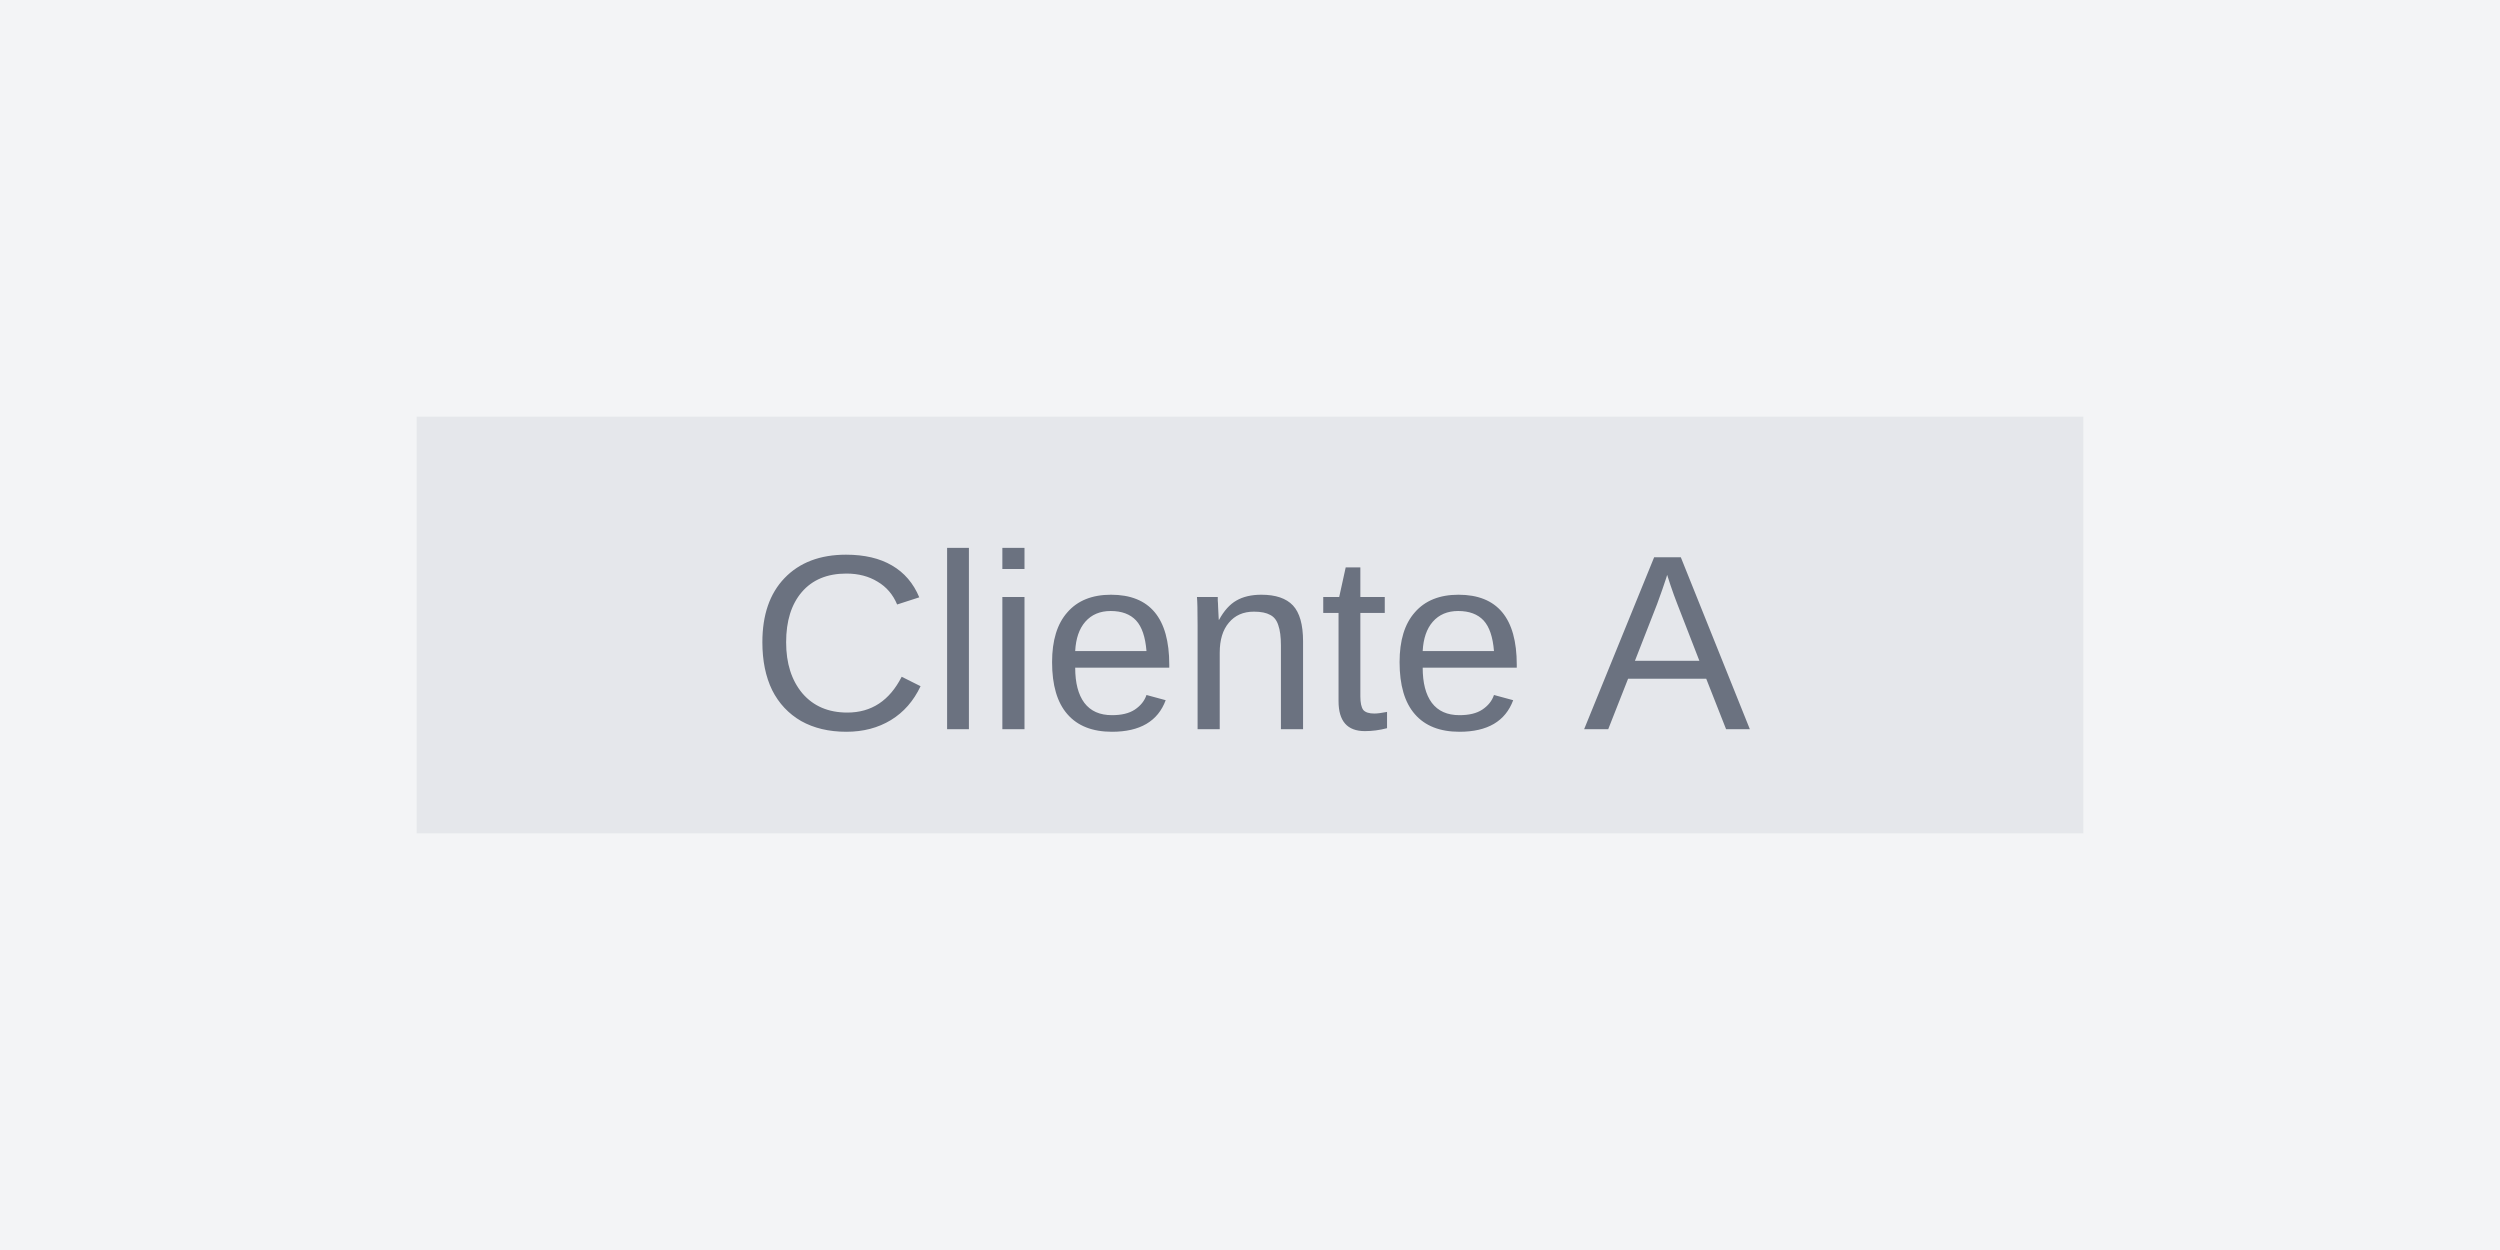
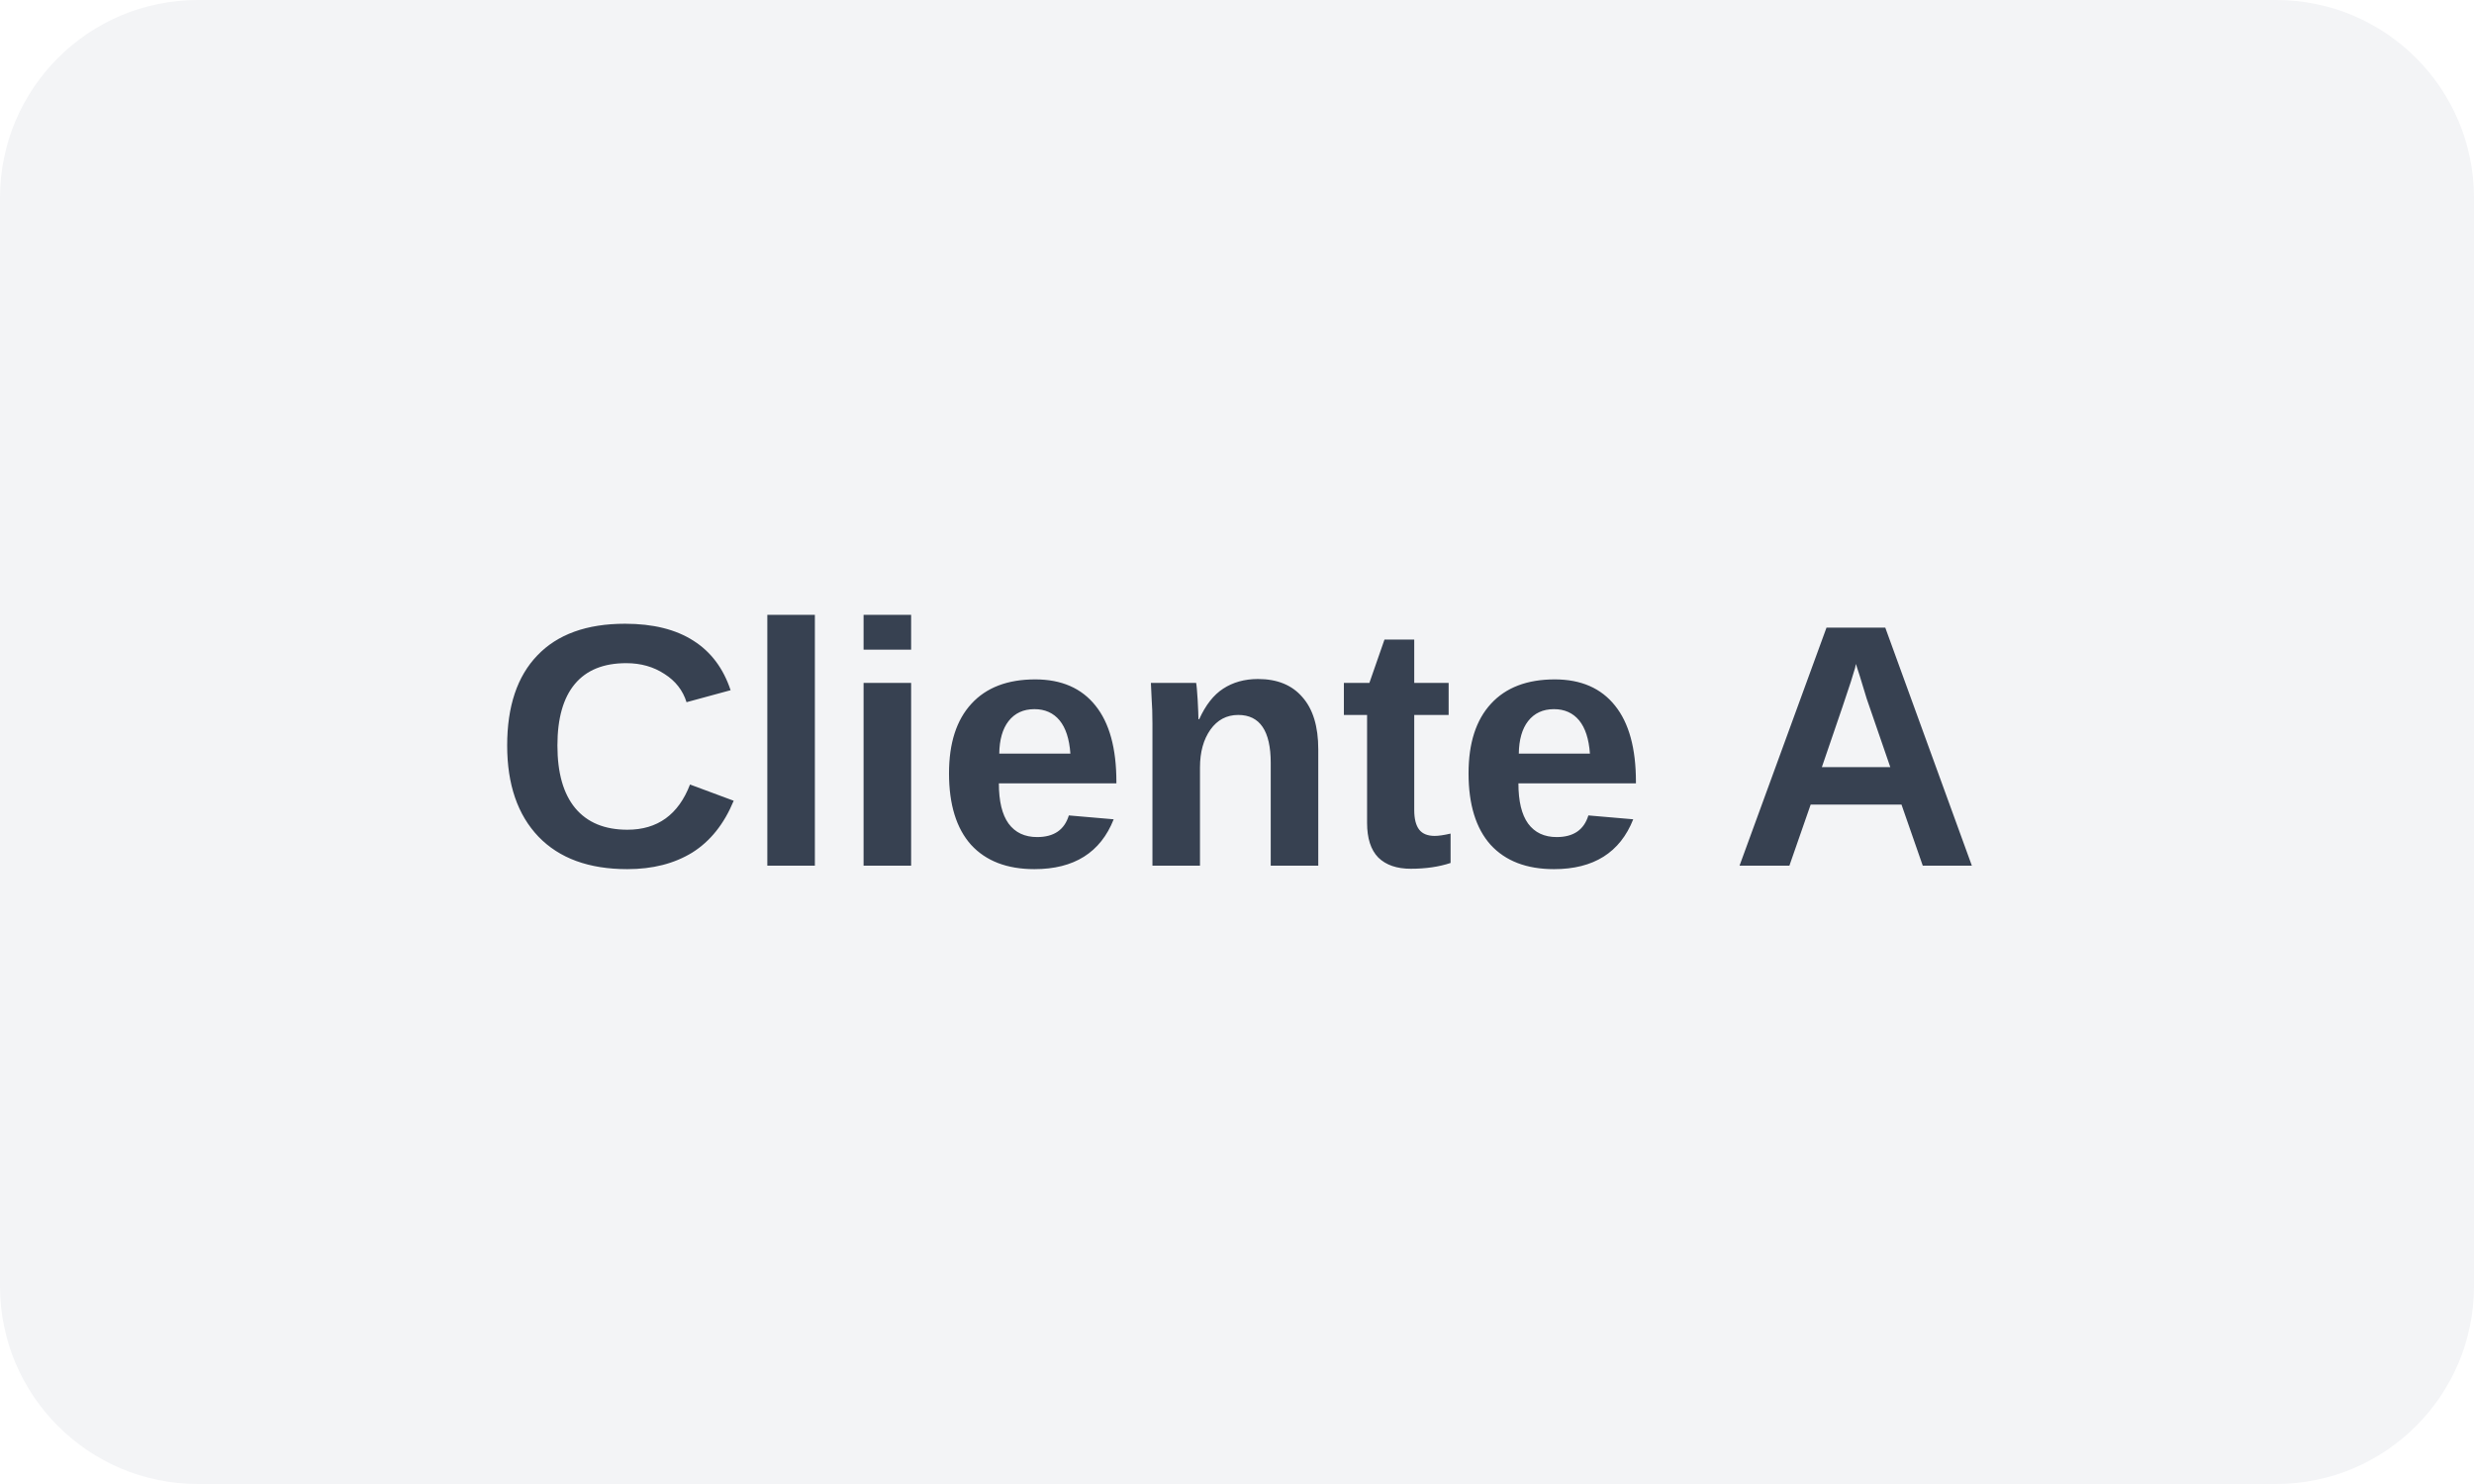
- <svg xmlns="http://www.w3.org/2000/svg" width="120" height="60" viewBox="0 0 120 60" fill="none">
-   <rect width="120" height="60" fill="#F3F4F6" />
-   <rect x="20" y="20" width="80" height="20" fill="#E5E7EB" />
-   <text x="60" y="35" font-family="Arial, sans-serif" font-size="12" fill="#6B7280" text-anchor="middle">Cliente A</text>
+ <svg xmlns="http://www.w3.org/2000/svg" width="100" height="60" viewBox="0 0 100 60">
+   <rect width="100" height="60" fill="#f3f4f6" rx="8" />
+   <text x="50" y="35" font-family="Arial, sans-serif" font-size="14" font-weight="bold" text-anchor="middle" fill="#374151">Cliente A</text>
</svg>
